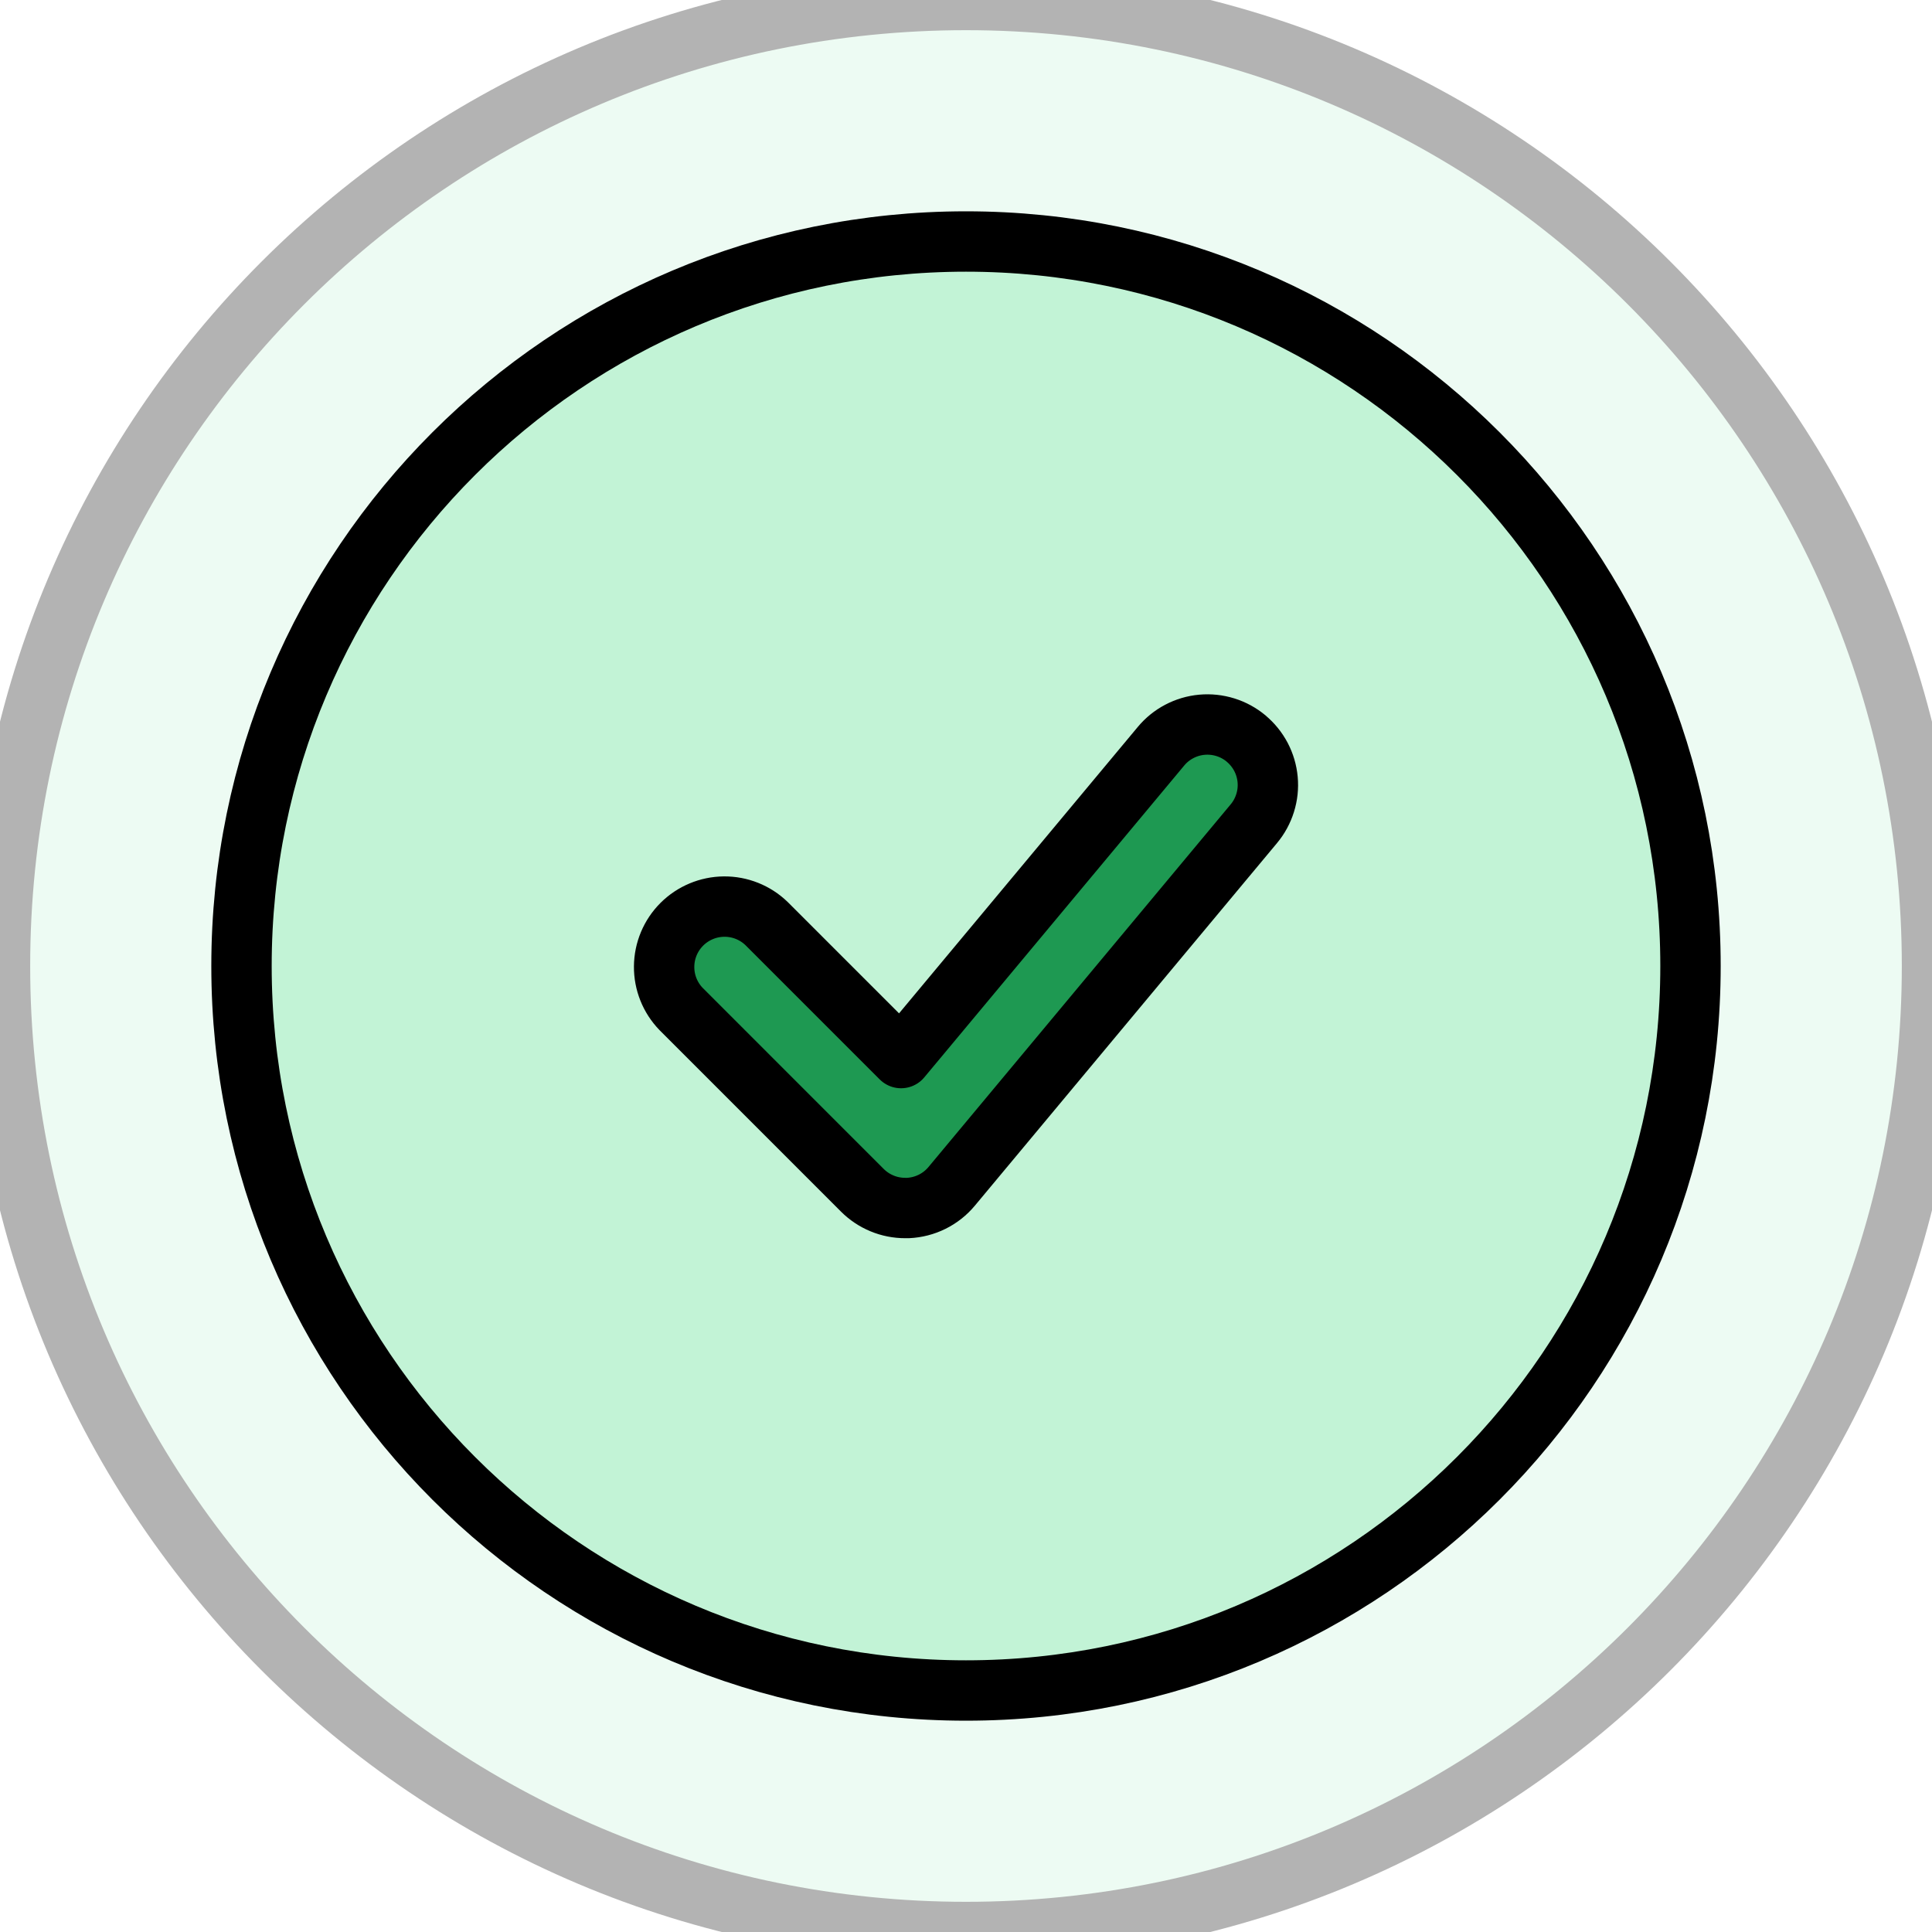
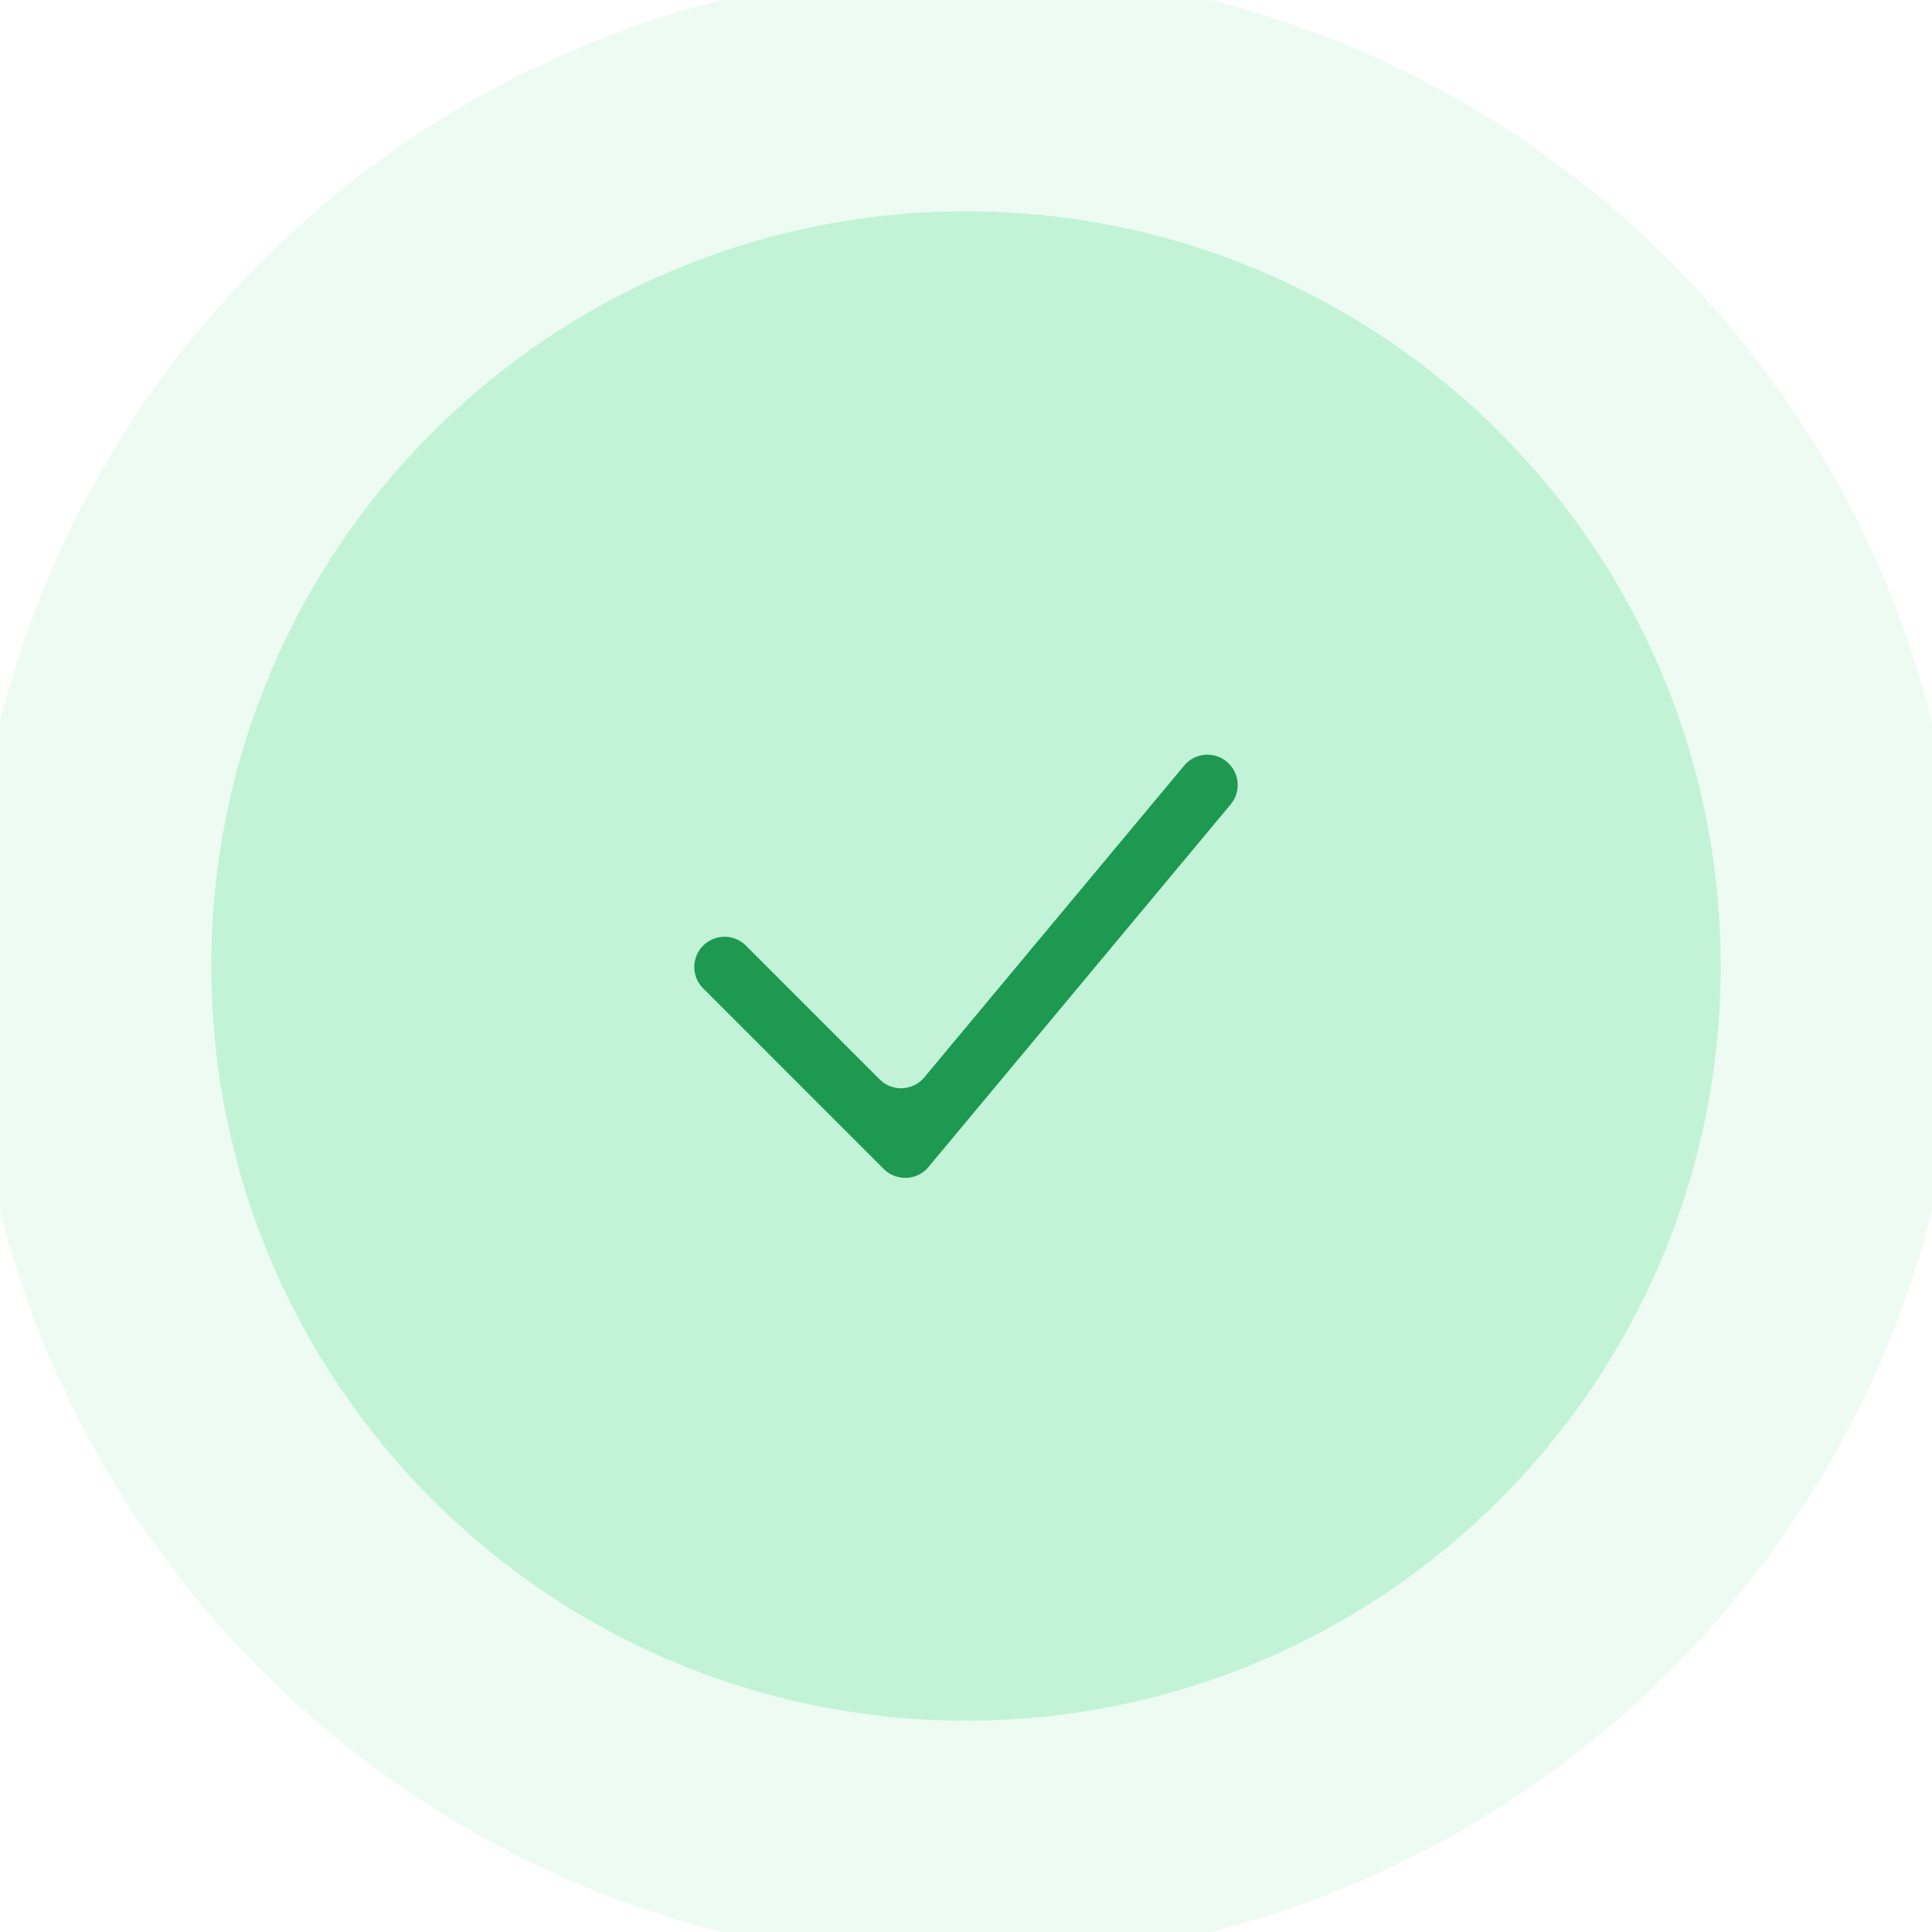
- <svg xmlns="http://www.w3.org/2000/svg" width="64" height="64" viewBox="0 0 64 64" fill="none" stroke="currentColor" stroke-width="2" stroke-linecap="round" stroke-linejoin="round">
+ <svg xmlns="http://www.w3.org/2000/svg" width="64" height="64" viewBox="0 0 64 64" fill="none" stroke="#c2f3d6" stroke-width="2" stroke-linecap="round" stroke-linejoin="round">
  <circle opacity="0.3" cx="32" cy="32" r="32" fill="#c2f3d6" />
  <circle cx="32" cy="32" r="24" fill="#c2f3d6" />
  <path d="M41.28 24.465C41.078 24.297 40.845 24.169 40.593 24.091C40.342 24.013 40.078 23.984 39.815 24.008C39.553 24.032 39.298 24.107 39.065 24.23C38.832 24.352 38.626 24.519 38.458 24.722L29.849 35.05L25.393 30.594C25.015 30.229 24.509 30.027 23.984 30.032C23.46 30.037 22.958 30.247 22.586 30.618C22.215 30.989 22.004 31.491 22 32.017C21.995 32.541 22.197 33.047 22.562 33.424L28.567 39.43C28.754 39.617 28.975 39.764 29.219 39.865C29.462 39.966 29.723 40.017 29.987 40.017H30.077C30.355 40.004 30.628 39.934 30.878 39.81C31.127 39.687 31.348 39.512 31.526 39.298L41.535 27.287C41.704 27.085 41.831 26.851 41.909 26.6C41.988 26.349 42.016 26.085 41.992 25.823C41.968 25.561 41.893 25.307 41.771 25.074C41.648 24.841 41.481 24.634 41.279 24.466L41.28 24.465Z" fill="#1E9952" />
</svg>
